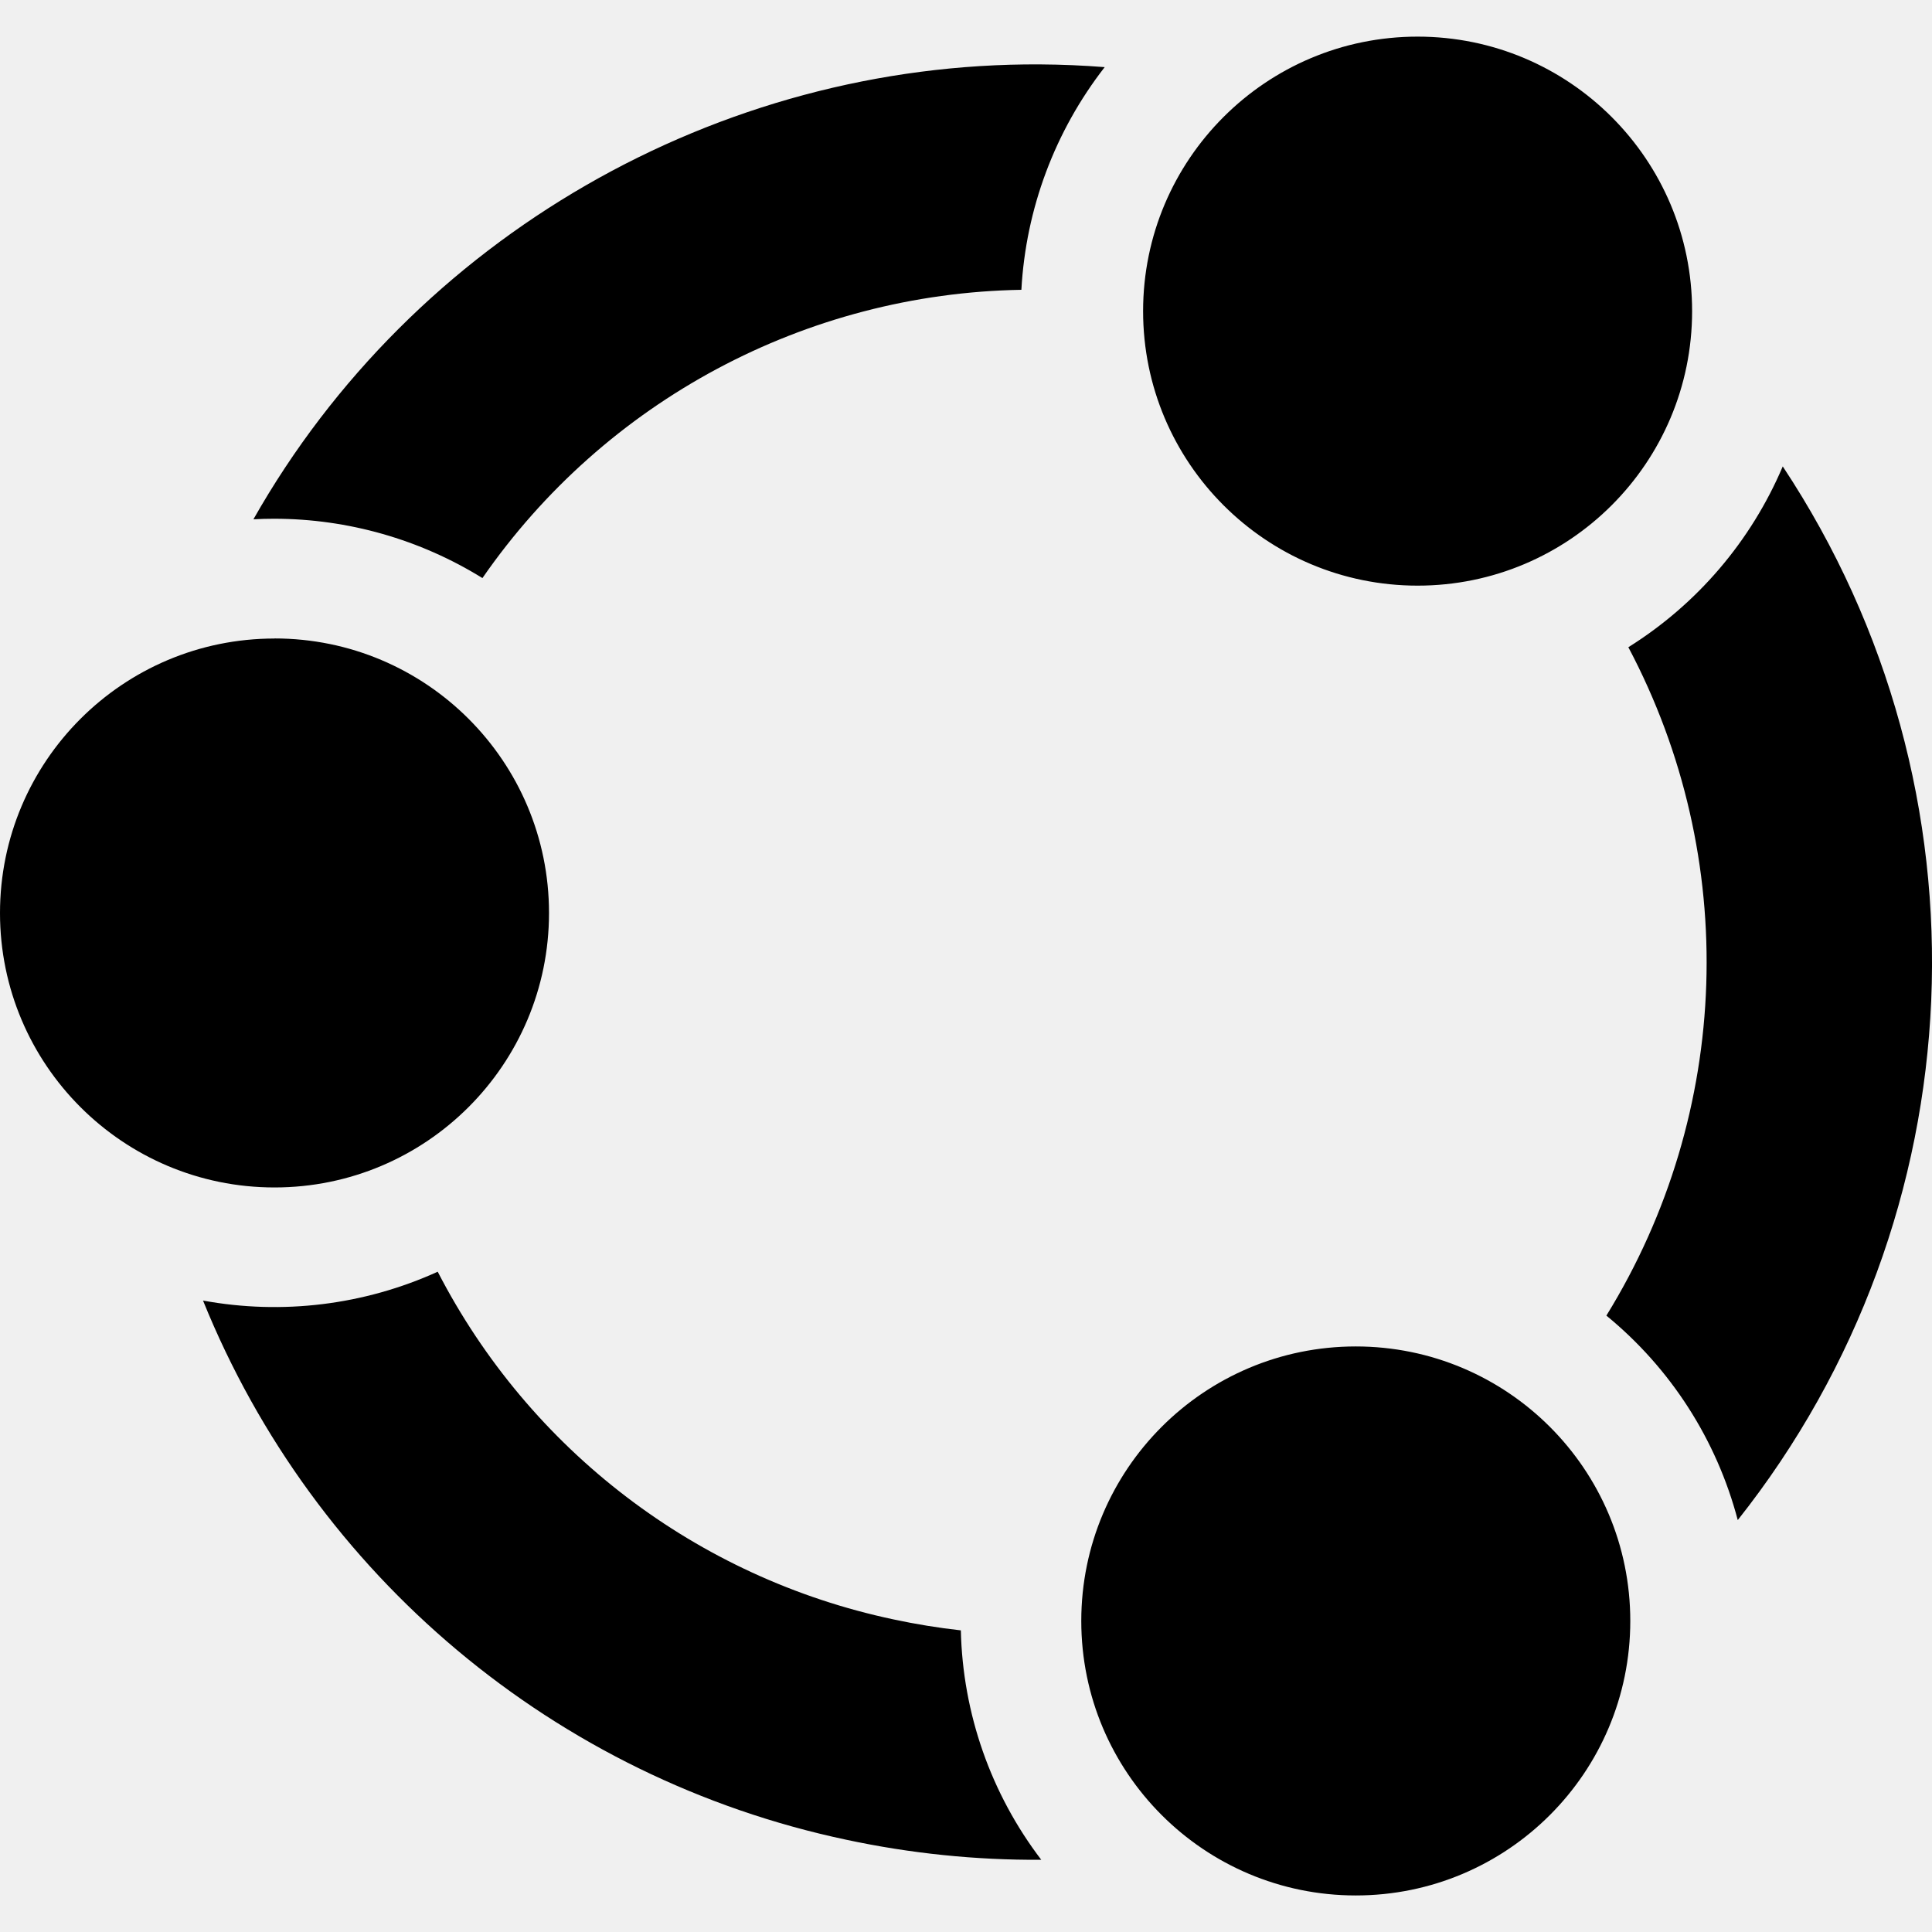
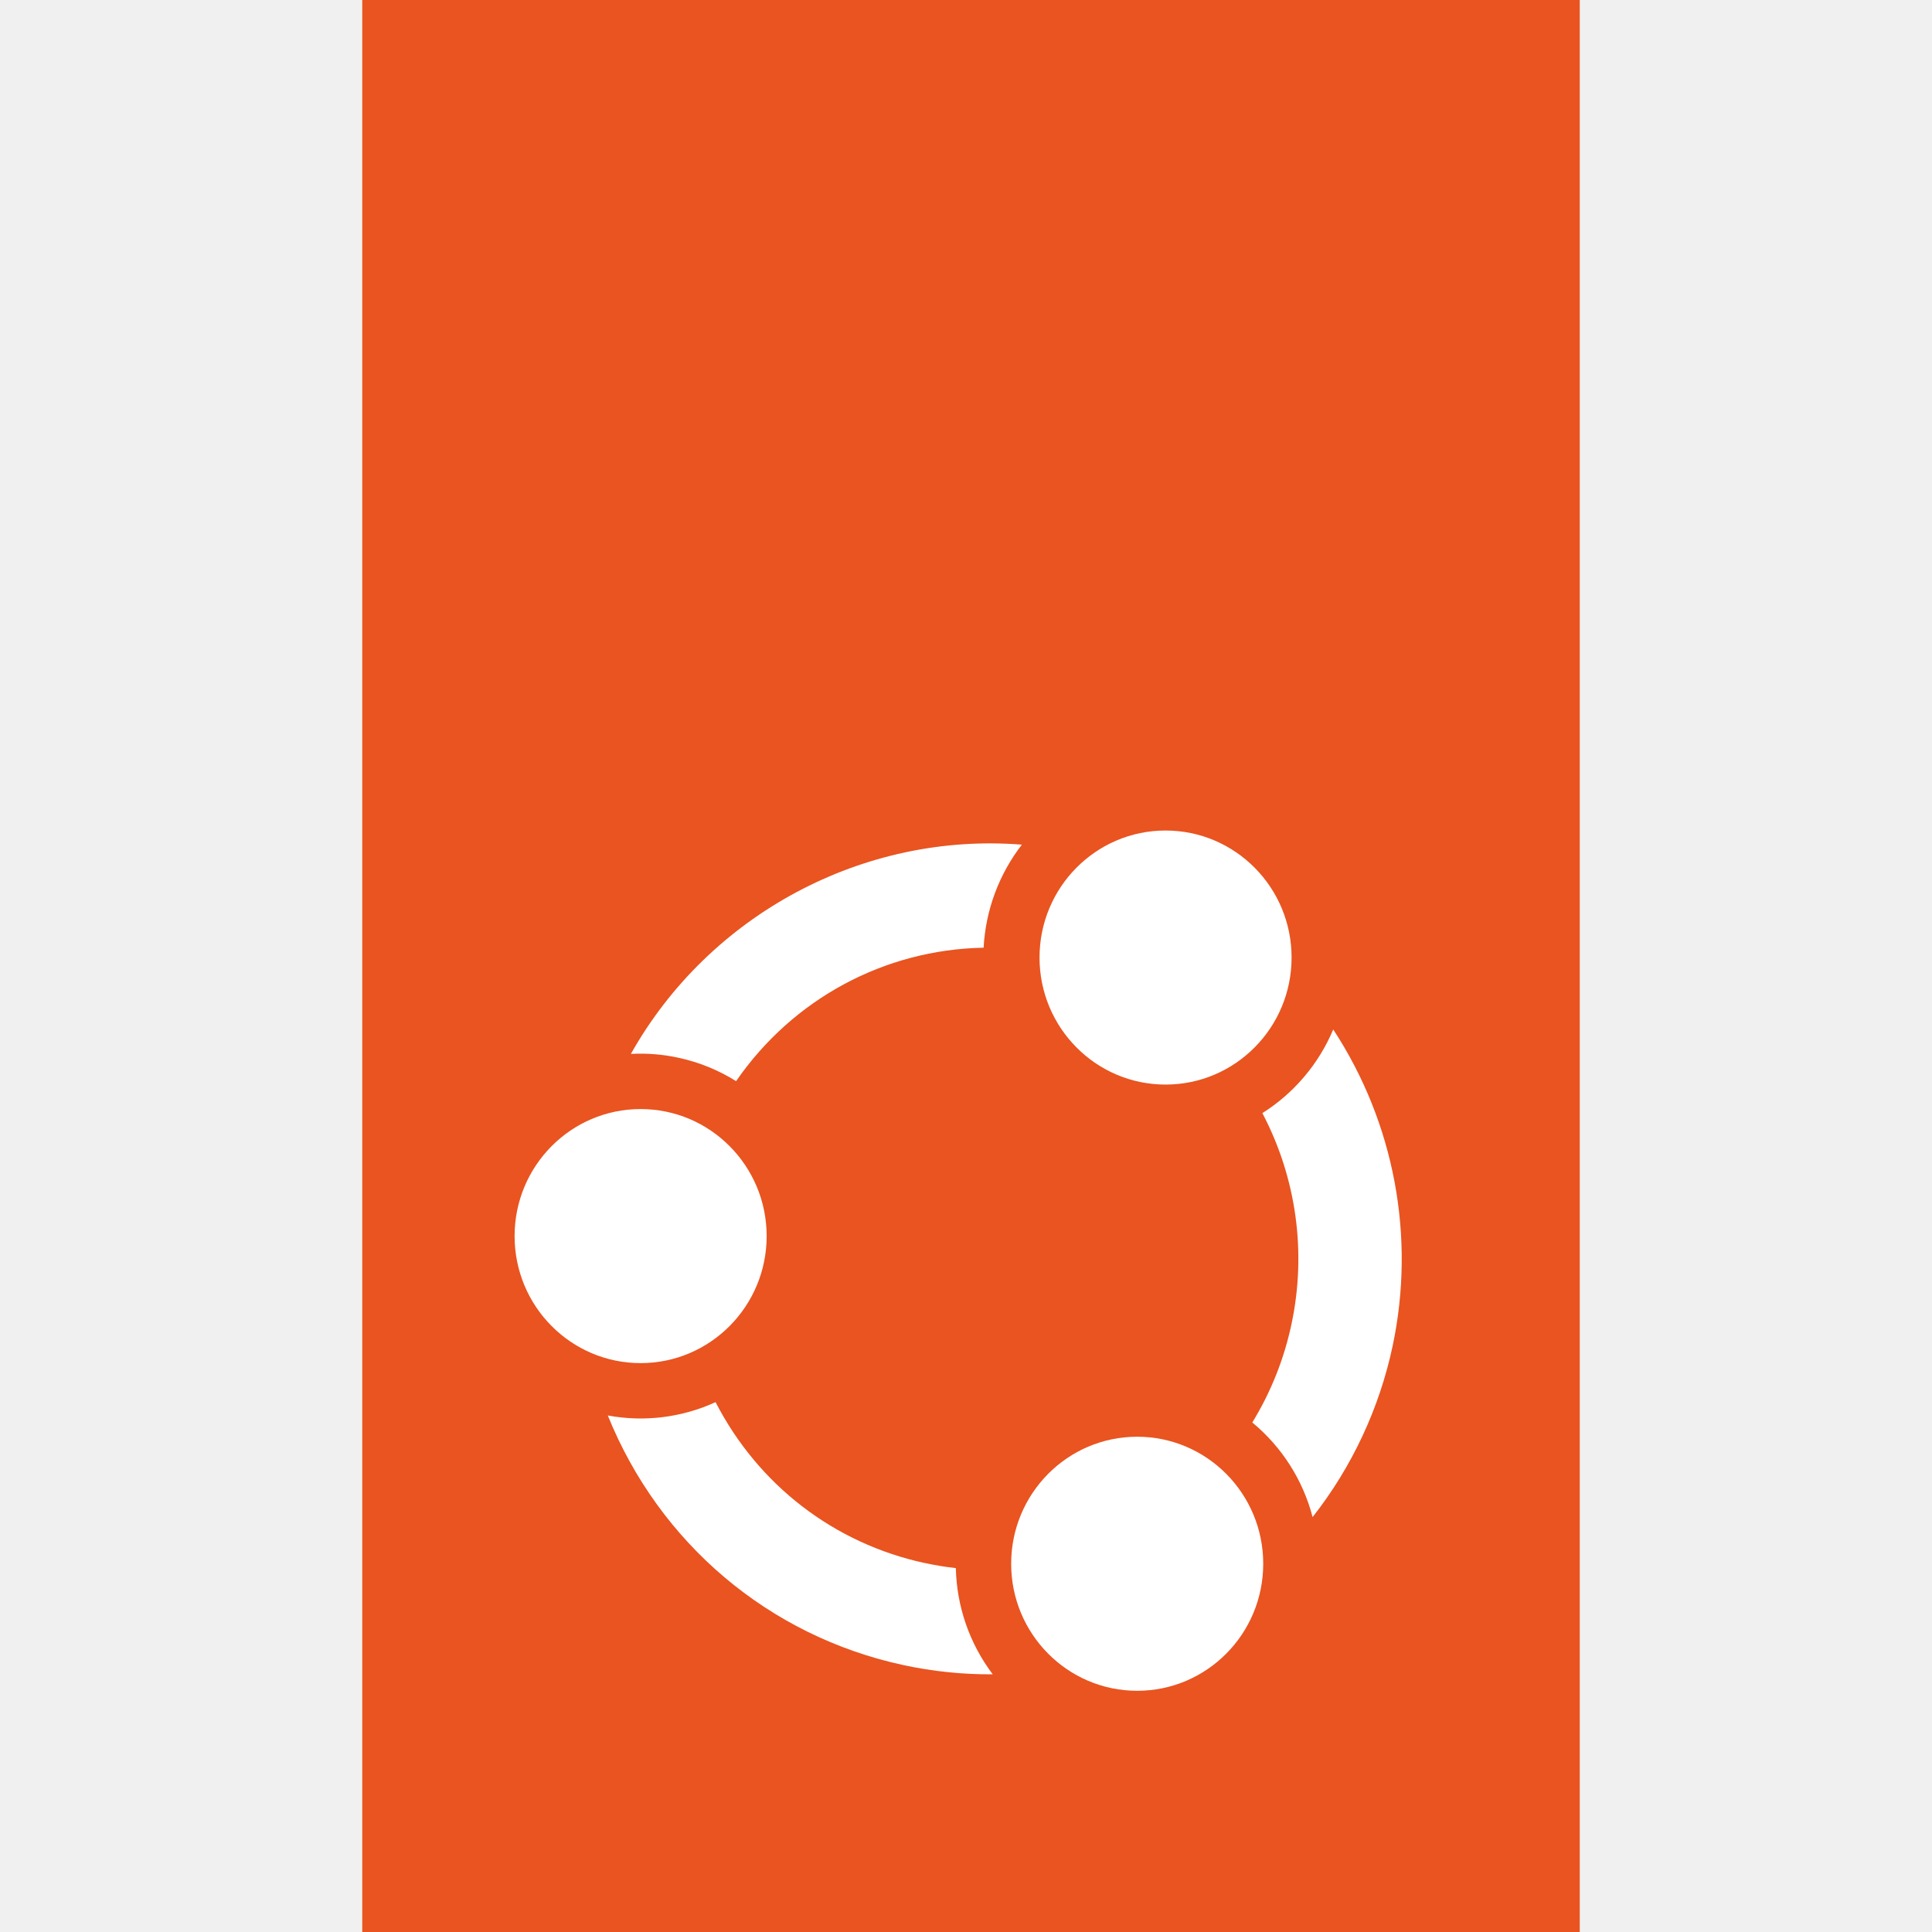
- <svg xmlns="http://www.w3.org/2000/svg" fill="currentColor" aria-hidden="true" role="img" viewBox="0 0 24 24">
-   <path d="M17.61.455a3.41 3.41 0 0 0-3.41 3.41 3.41 3.41 0 0 0 3.41 3.41 3.41 3.41 0 0 0 3.41-3.41 3.41 3.41 0 0 0-3.41-3.41zM12.92.8C8.923.777 5.137 2.941 3.148 6.451a4.5 4.5 0 0 1 .26-.007 4.92 4.92 0 0 1 2.585.737A8.316 8.316 0 0 1 12.688 3.6 4.944 4.944 0 0 1 13.723.834 11.008 11.008 0 0 0 12.92.8zm9.226 4.994a4.915 4.915 0 0 1-1.918 2.246 8.36 8.36 0 0 1-.273 8.303 4.89 4.89 0 0 1 1.632 2.54 11.156 11.156 0 0 0 .559-13.089zM3.41 7.932A3.41 3.41 0 0 0 0 11.342a3.41 3.41 0 0 0 3.41 3.409 3.41 3.41 0 0 0 3.41-3.41 3.41 3.41 0 0 0-3.41-3.41zm2.027 7.866a4.908 4.908 0 0 1-2.915.358 11.1 11.1 0 0 0 7.991 6.698 11.234 11.234 0 0 0 2.422.249 4.879 4.879 0 0 1-.999-2.85 8.484 8.484 0 0 1-.836-.136 8.304 8.304 0 0 1-5.663-4.32zm11.405.928a3.41 3.41 0 0 0-3.41 3.41 3.41 3.41 0 0 0 3.41 3.41 3.41 3.41 0 0 0 3.41-3.41 3.41 3.41 0 0 0-3.41-3.41z" />
+ <svg xmlns="http://www.w3.org/2000/svg" aria-hidden="true" viewBox="0 0 128 128">
+   <path fill="#E95420" d="M104.663 0H24v128h80.663V0Z" />
+   <path fill="#fff" d="M42.443 90.31c4.611 0 8.35-3.768 8.35-8.416 0-4.648-3.739-8.416-8.35-8.416-4.612 0-8.35 3.768-8.35 8.416 0 4.648 3.738 8.416 8.35 8.416Zm34.778-18.454c4.612 0 8.35-3.768 8.35-8.416 0-4.648-3.738-8.416-8.35-8.416-4.611 0-8.35 3.768-8.35 8.416 0 4.648 3.739 8.416 8.35 8.416Zm-15.945 31.702c-6.016-1.299-11.042-5.17-13.868-10.662a11.934 11.934 0 0 1-7.14.883c3.419 8.464 10.67 14.611 19.573 16.535 1.953.422 3.943.627 5.93.614a12.107 12.107 0 0 1-2.444-7.037 20.048 20.048 0 0 1-2.048-.336l-.003.003Zm14.066 8.461c4.612 0 8.35-3.768 8.35-8.416 0-4.648-3.738-8.416-8.35-8.416-4.611 0-8.35 3.768-8.35 8.416 0 4.648 3.739 8.416 8.35 8.416Zm11.62-11.507c2.597-3.3 4.426-7.2 5.305-11.344a27.771 27.771 0 0 0-3.937-20.963 12.1 12.1 0 0 1-4.695 5.542 20.736 20.736 0 0 1 1.93 13.975 20.658 20.658 0 0 1-2.597 6.521 12.092 12.092 0 0 1 3.997 6.272l-.003-.003ZM41.8 69.824a11.785 11.785 0 0 1 3.156.256c1.361.294 2.64.813 3.812 1.549 3.76-5.45 9.826-8.72 16.399-8.842a12.213 12.213 0 0 1 2.534-6.826c-10.503-.838-20.708 4.625-25.905 13.866l.003-.003Z" />
</svg>
